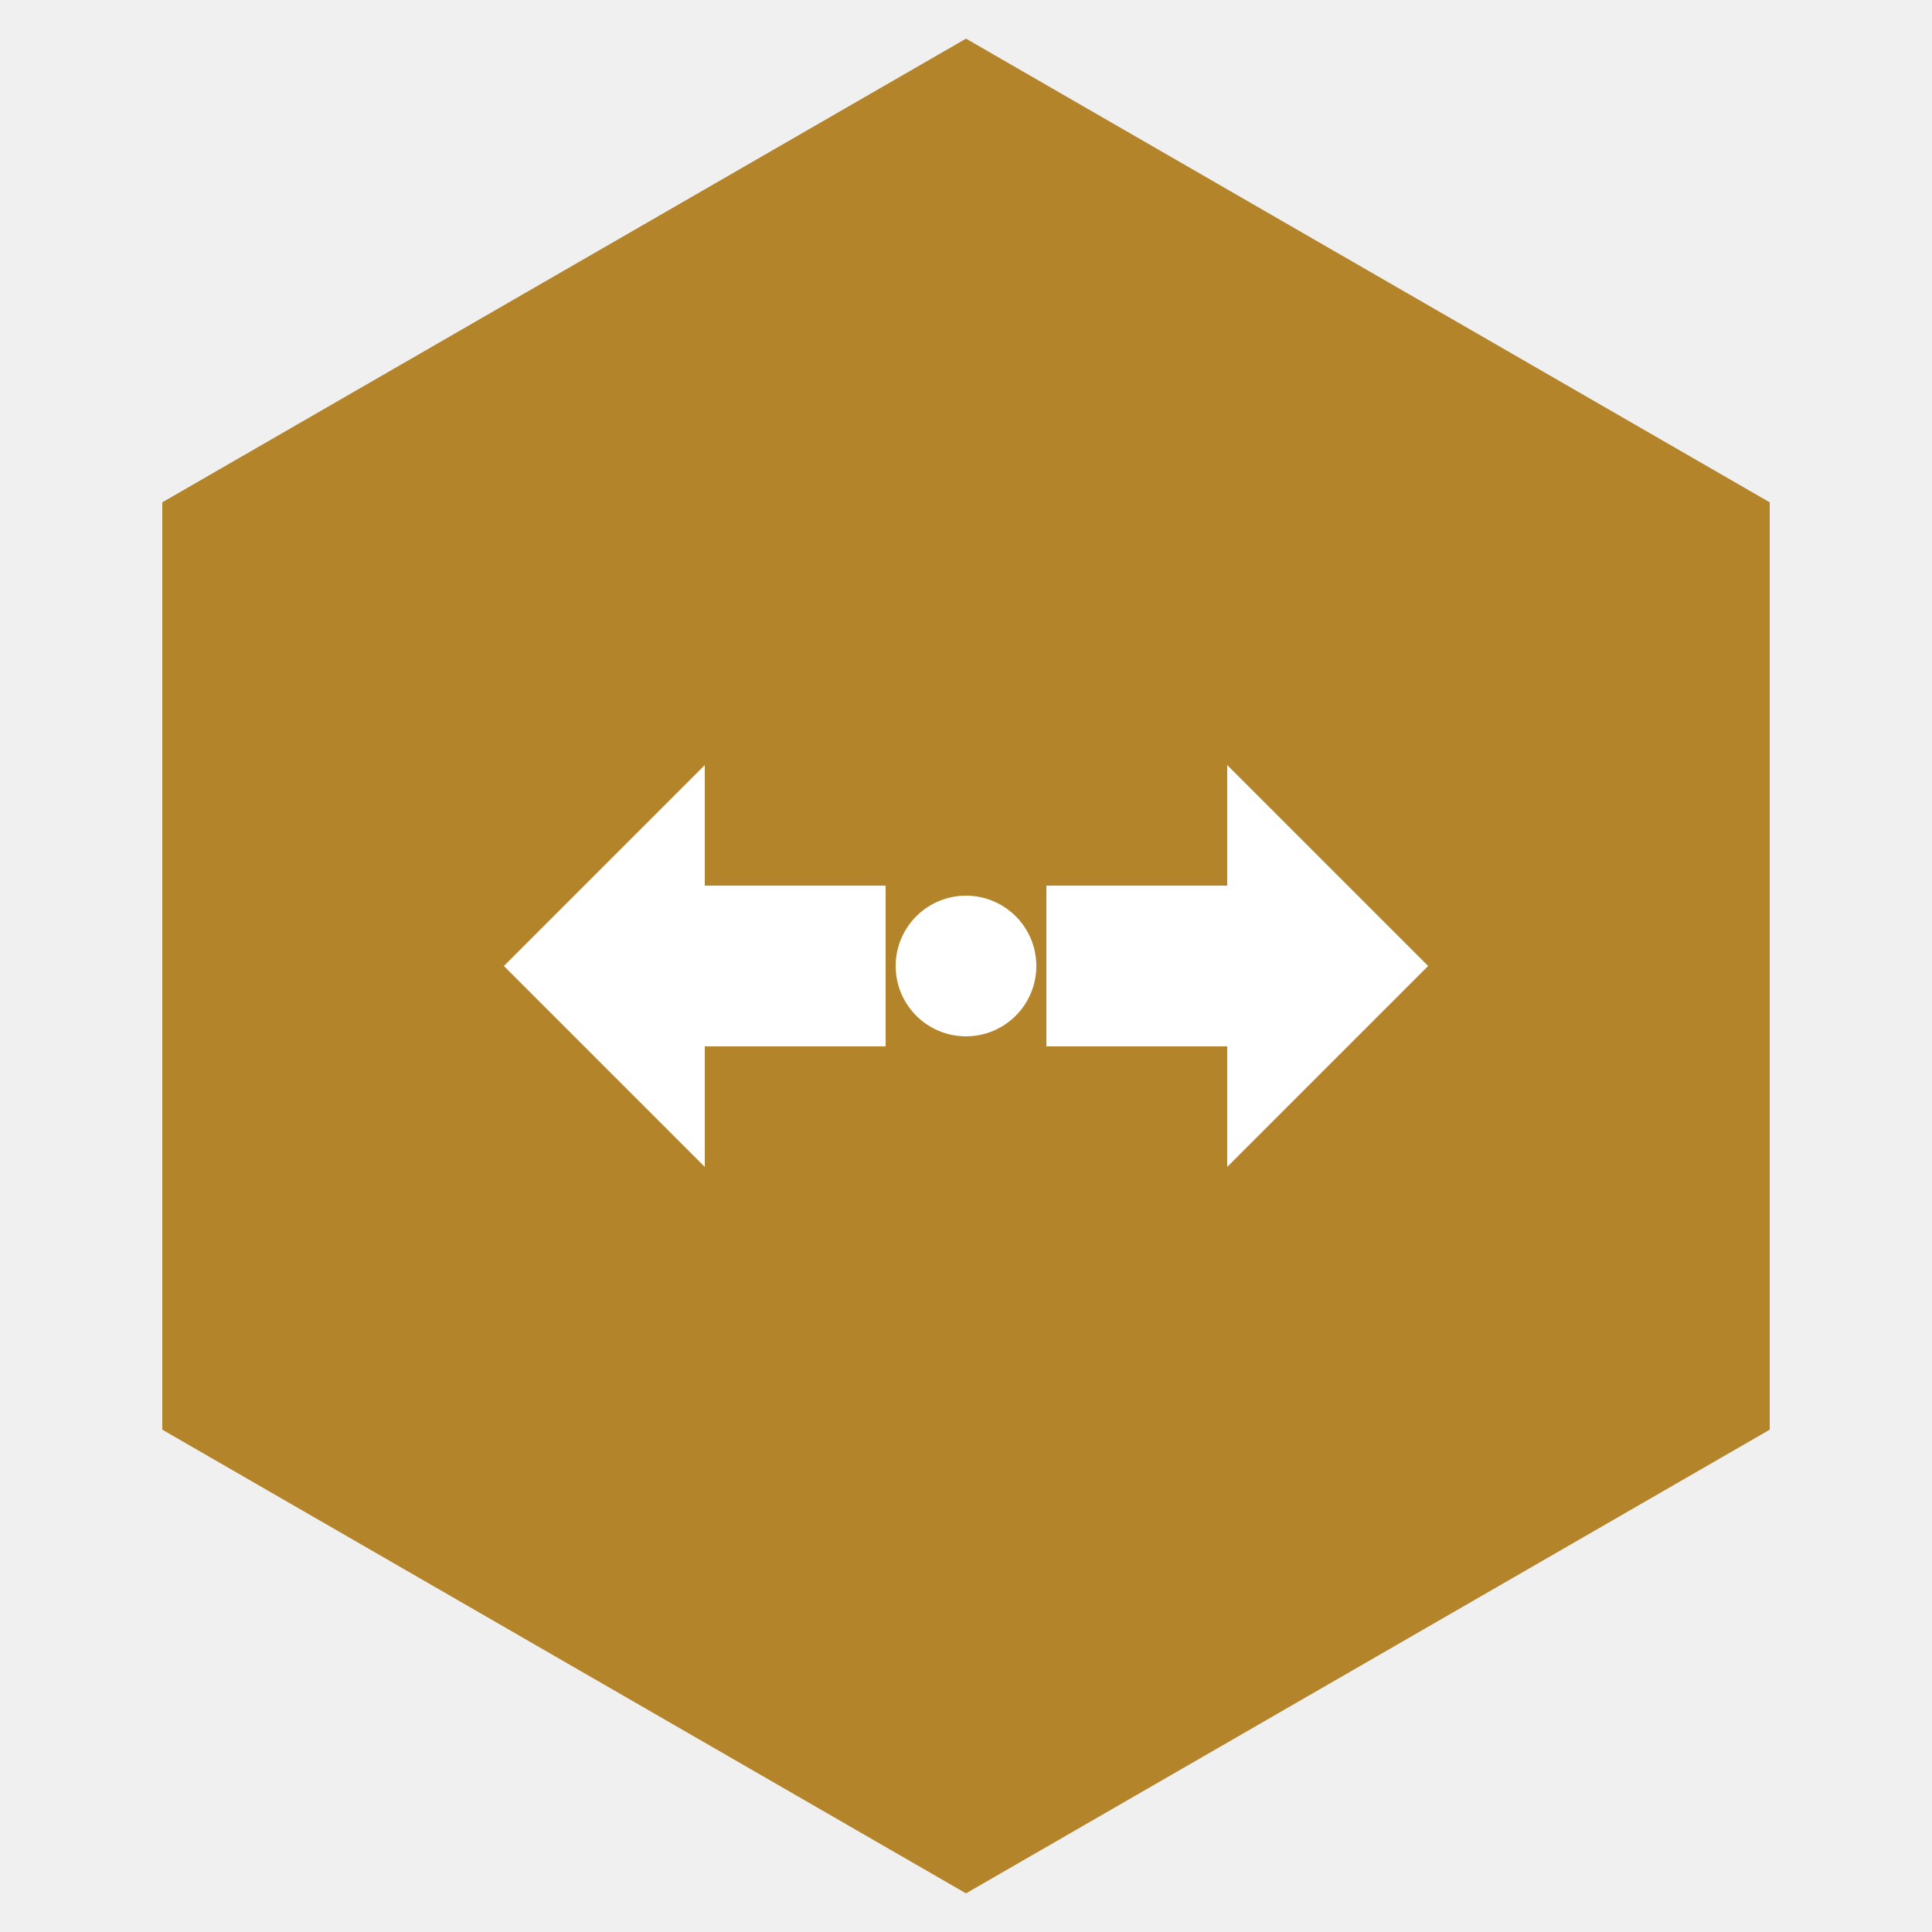
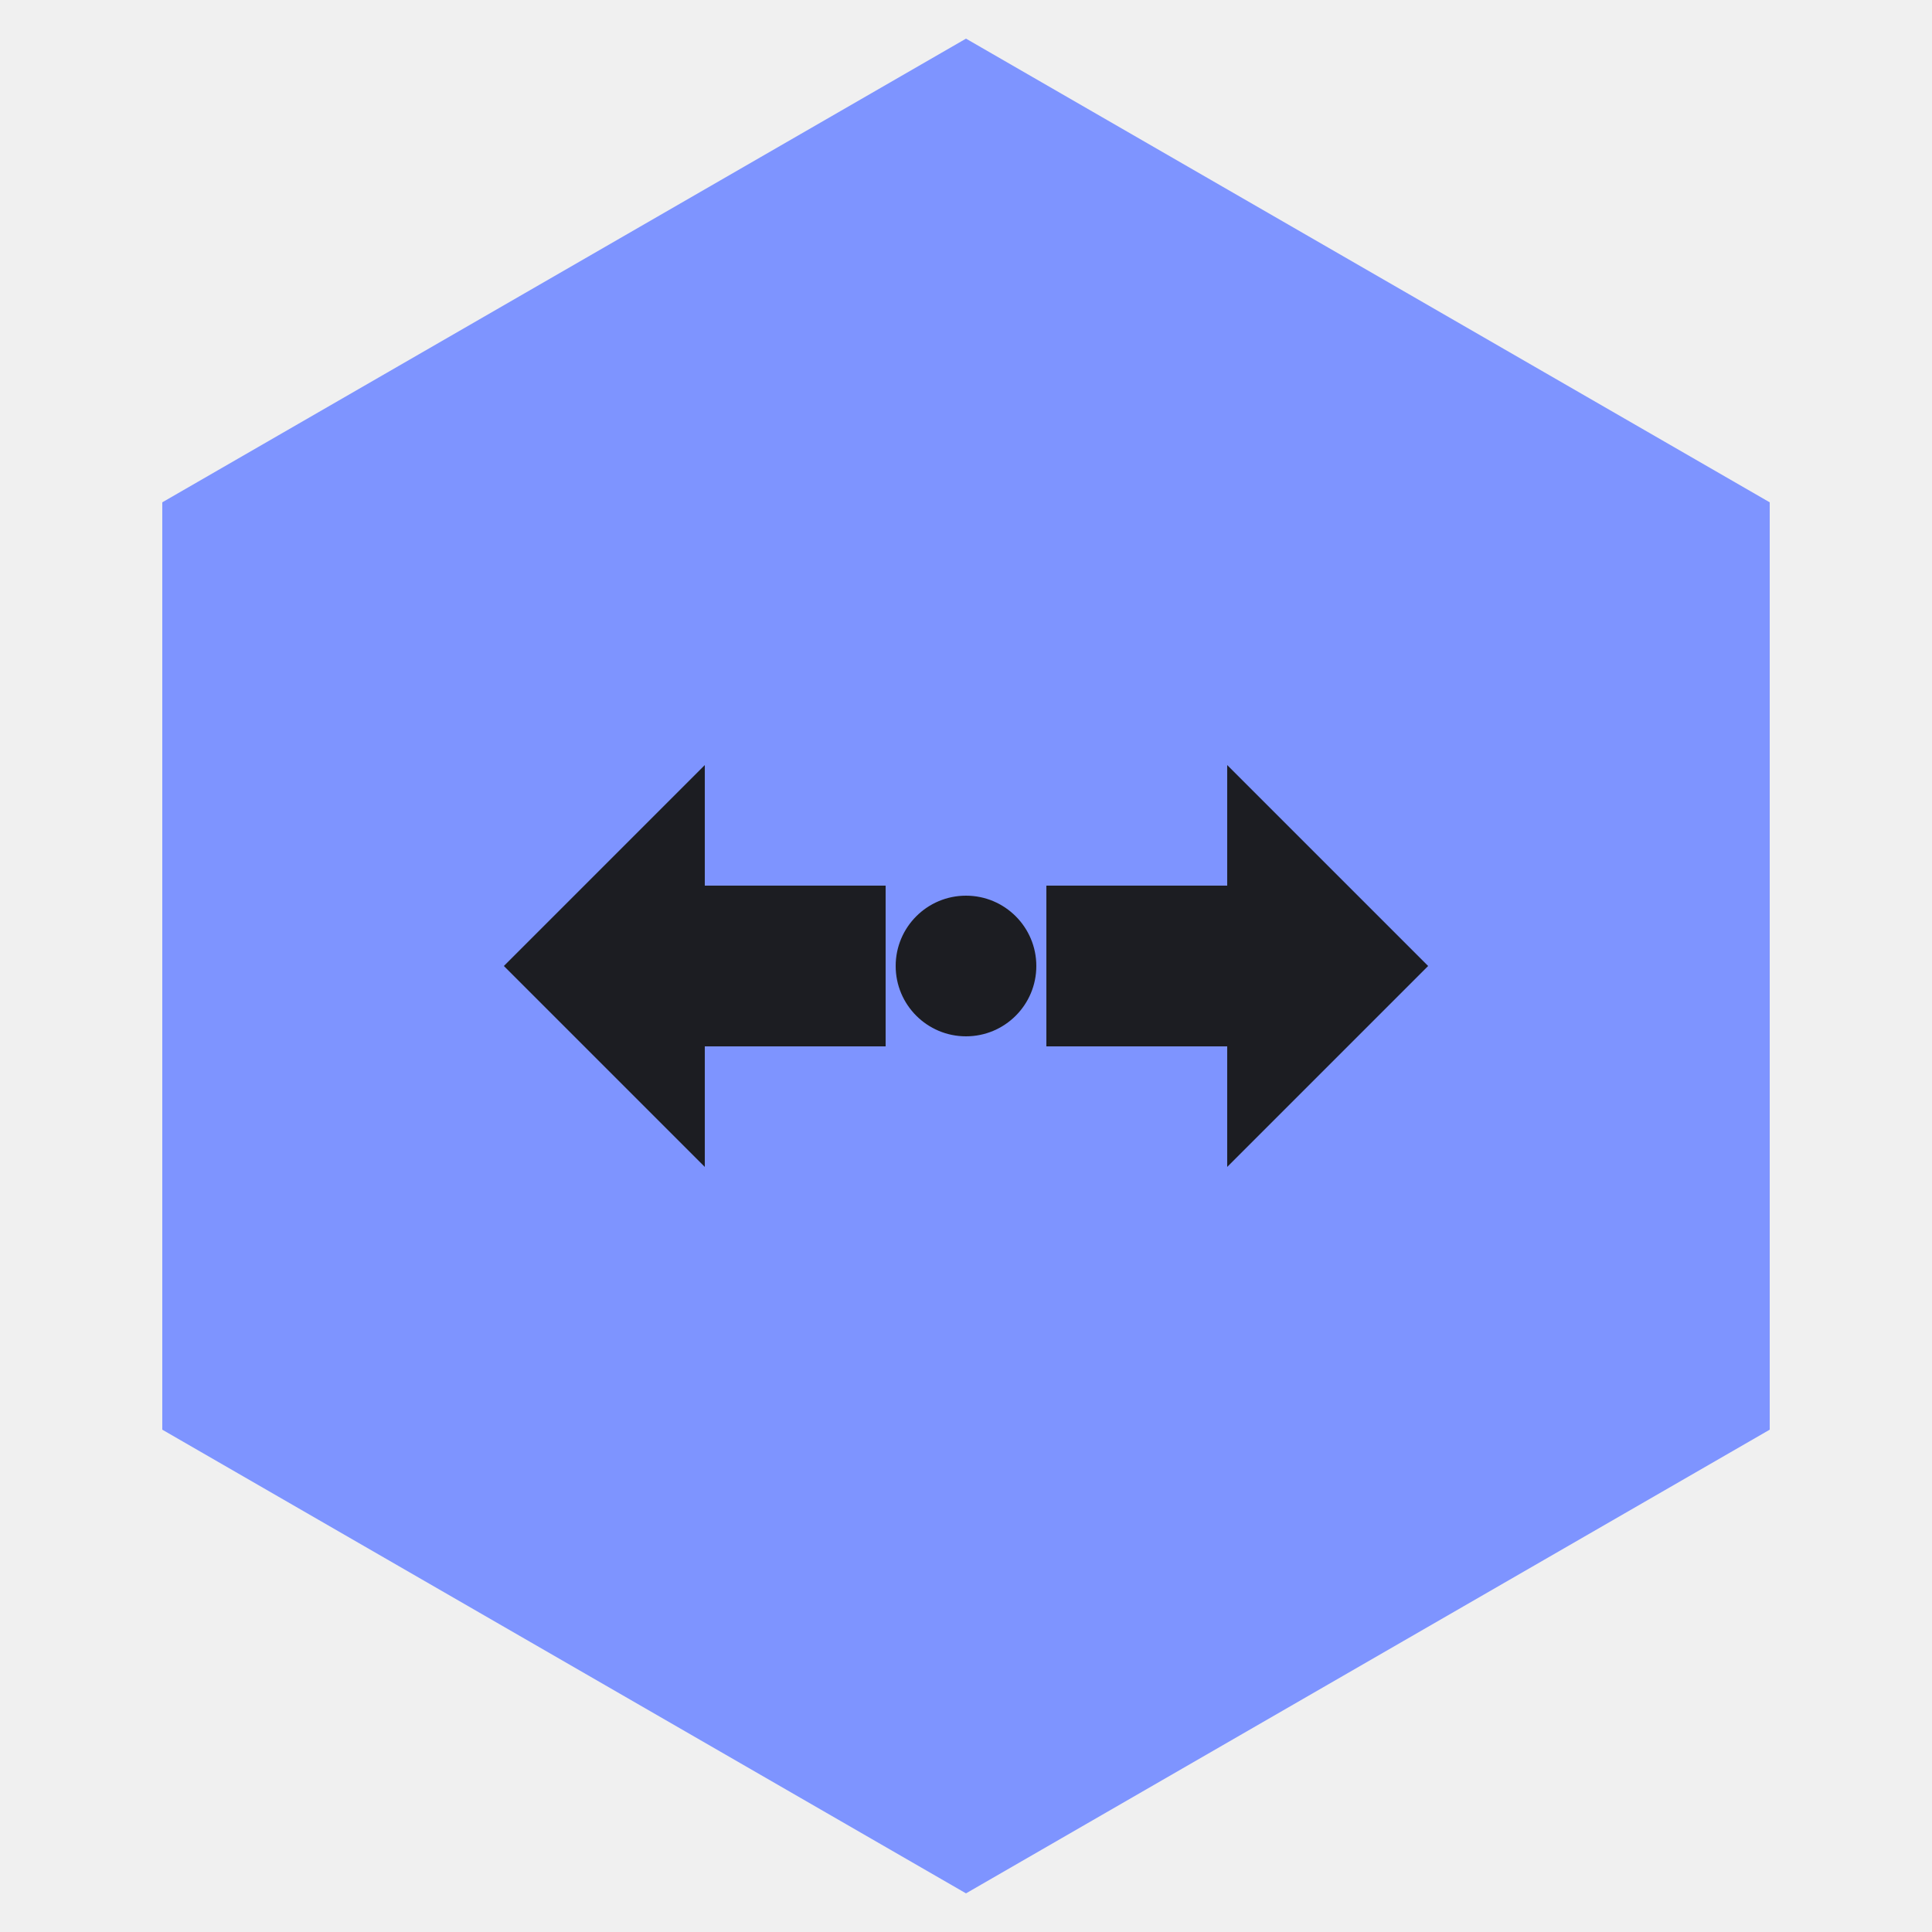
<svg xmlns="http://www.w3.org/2000/svg" viewBox="0 0 100 100">
-   <polygon points="50.0,98.0 8.4,74.0 8.4,26.0 50.0,2.0 91.6,26.0 91.6,74.0" fill="#b4842b" />
+   <polygon points="50.0,98.0 8.4,74.0 8.4,26.0 50.0,2.0 91.6,26.0 91.6,74.0" fill="#7e94ff" />
  <g transform="translate(24 24) scale(.52)">
-     <g fill="#fff" color="#fff">
+     <g fill="#1c1d22" color="#1c1d22">
      <path d="M4 50 24 30v12h18v16H24v12zM96 50 76 30v12H58v16h18v12z" fill-rule="nonzero" />
      <circle cx="50" cy="50" r="7" />
    </g>
  </g>
</svg>
